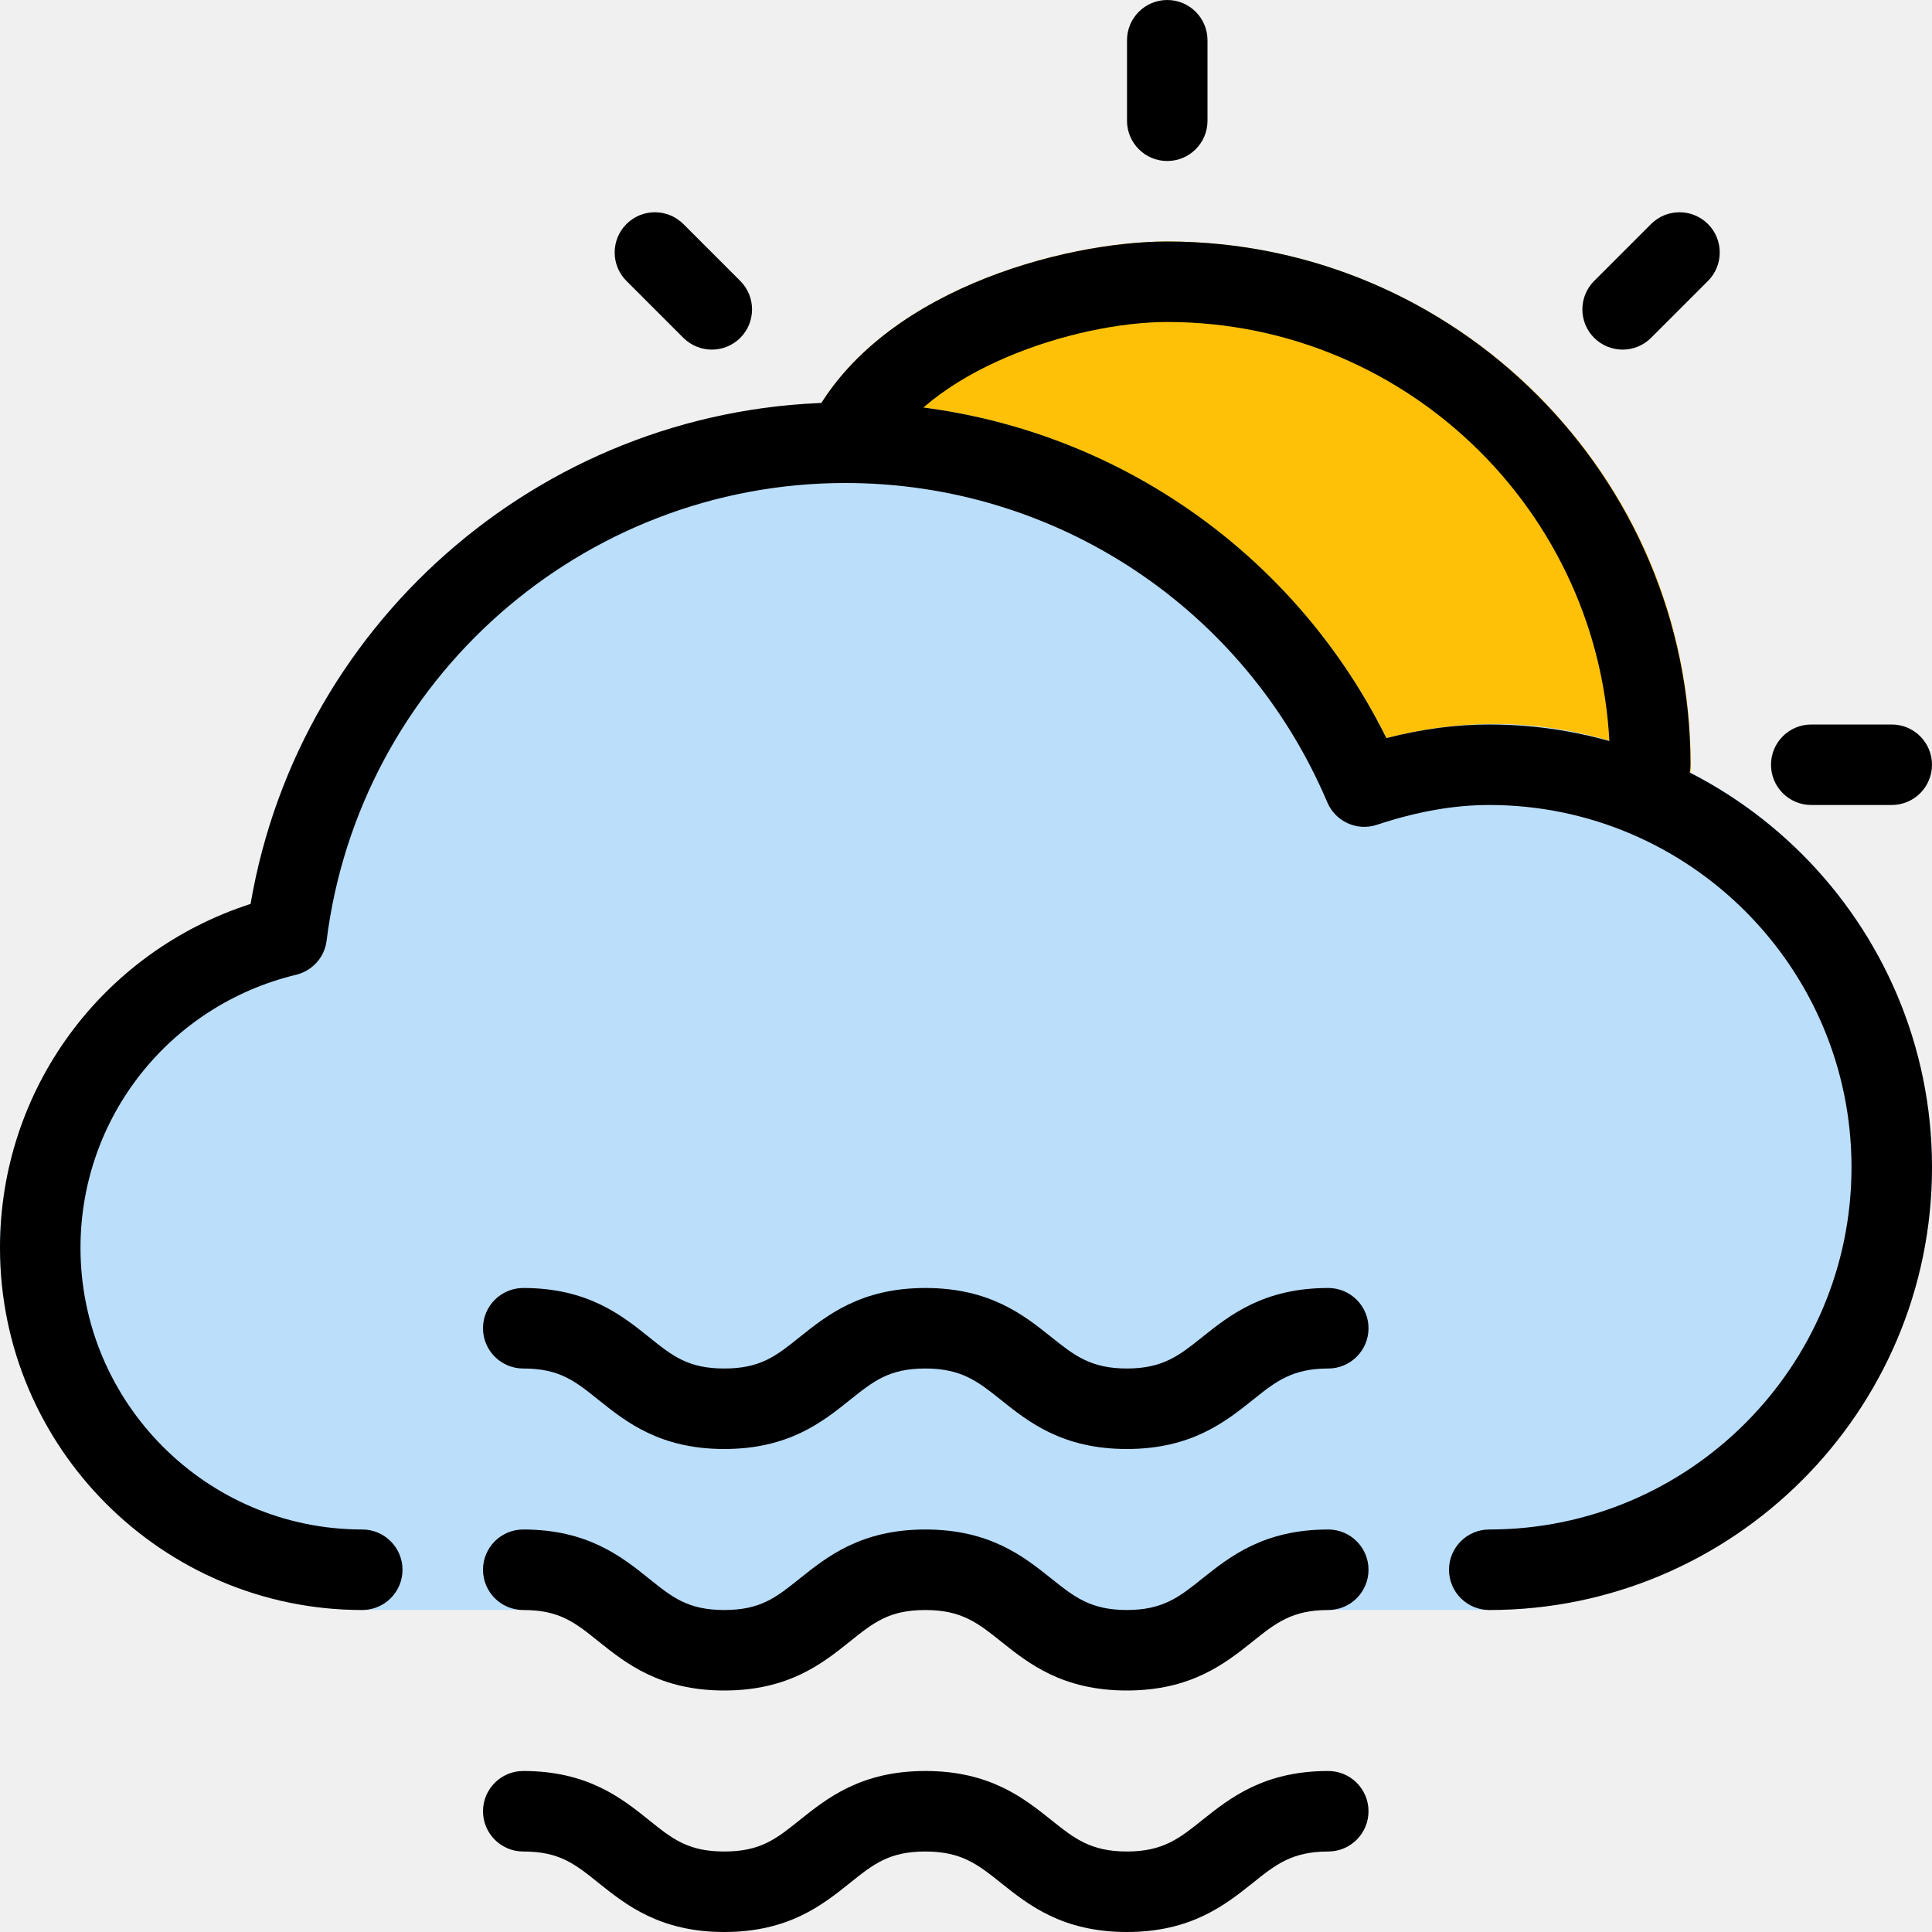
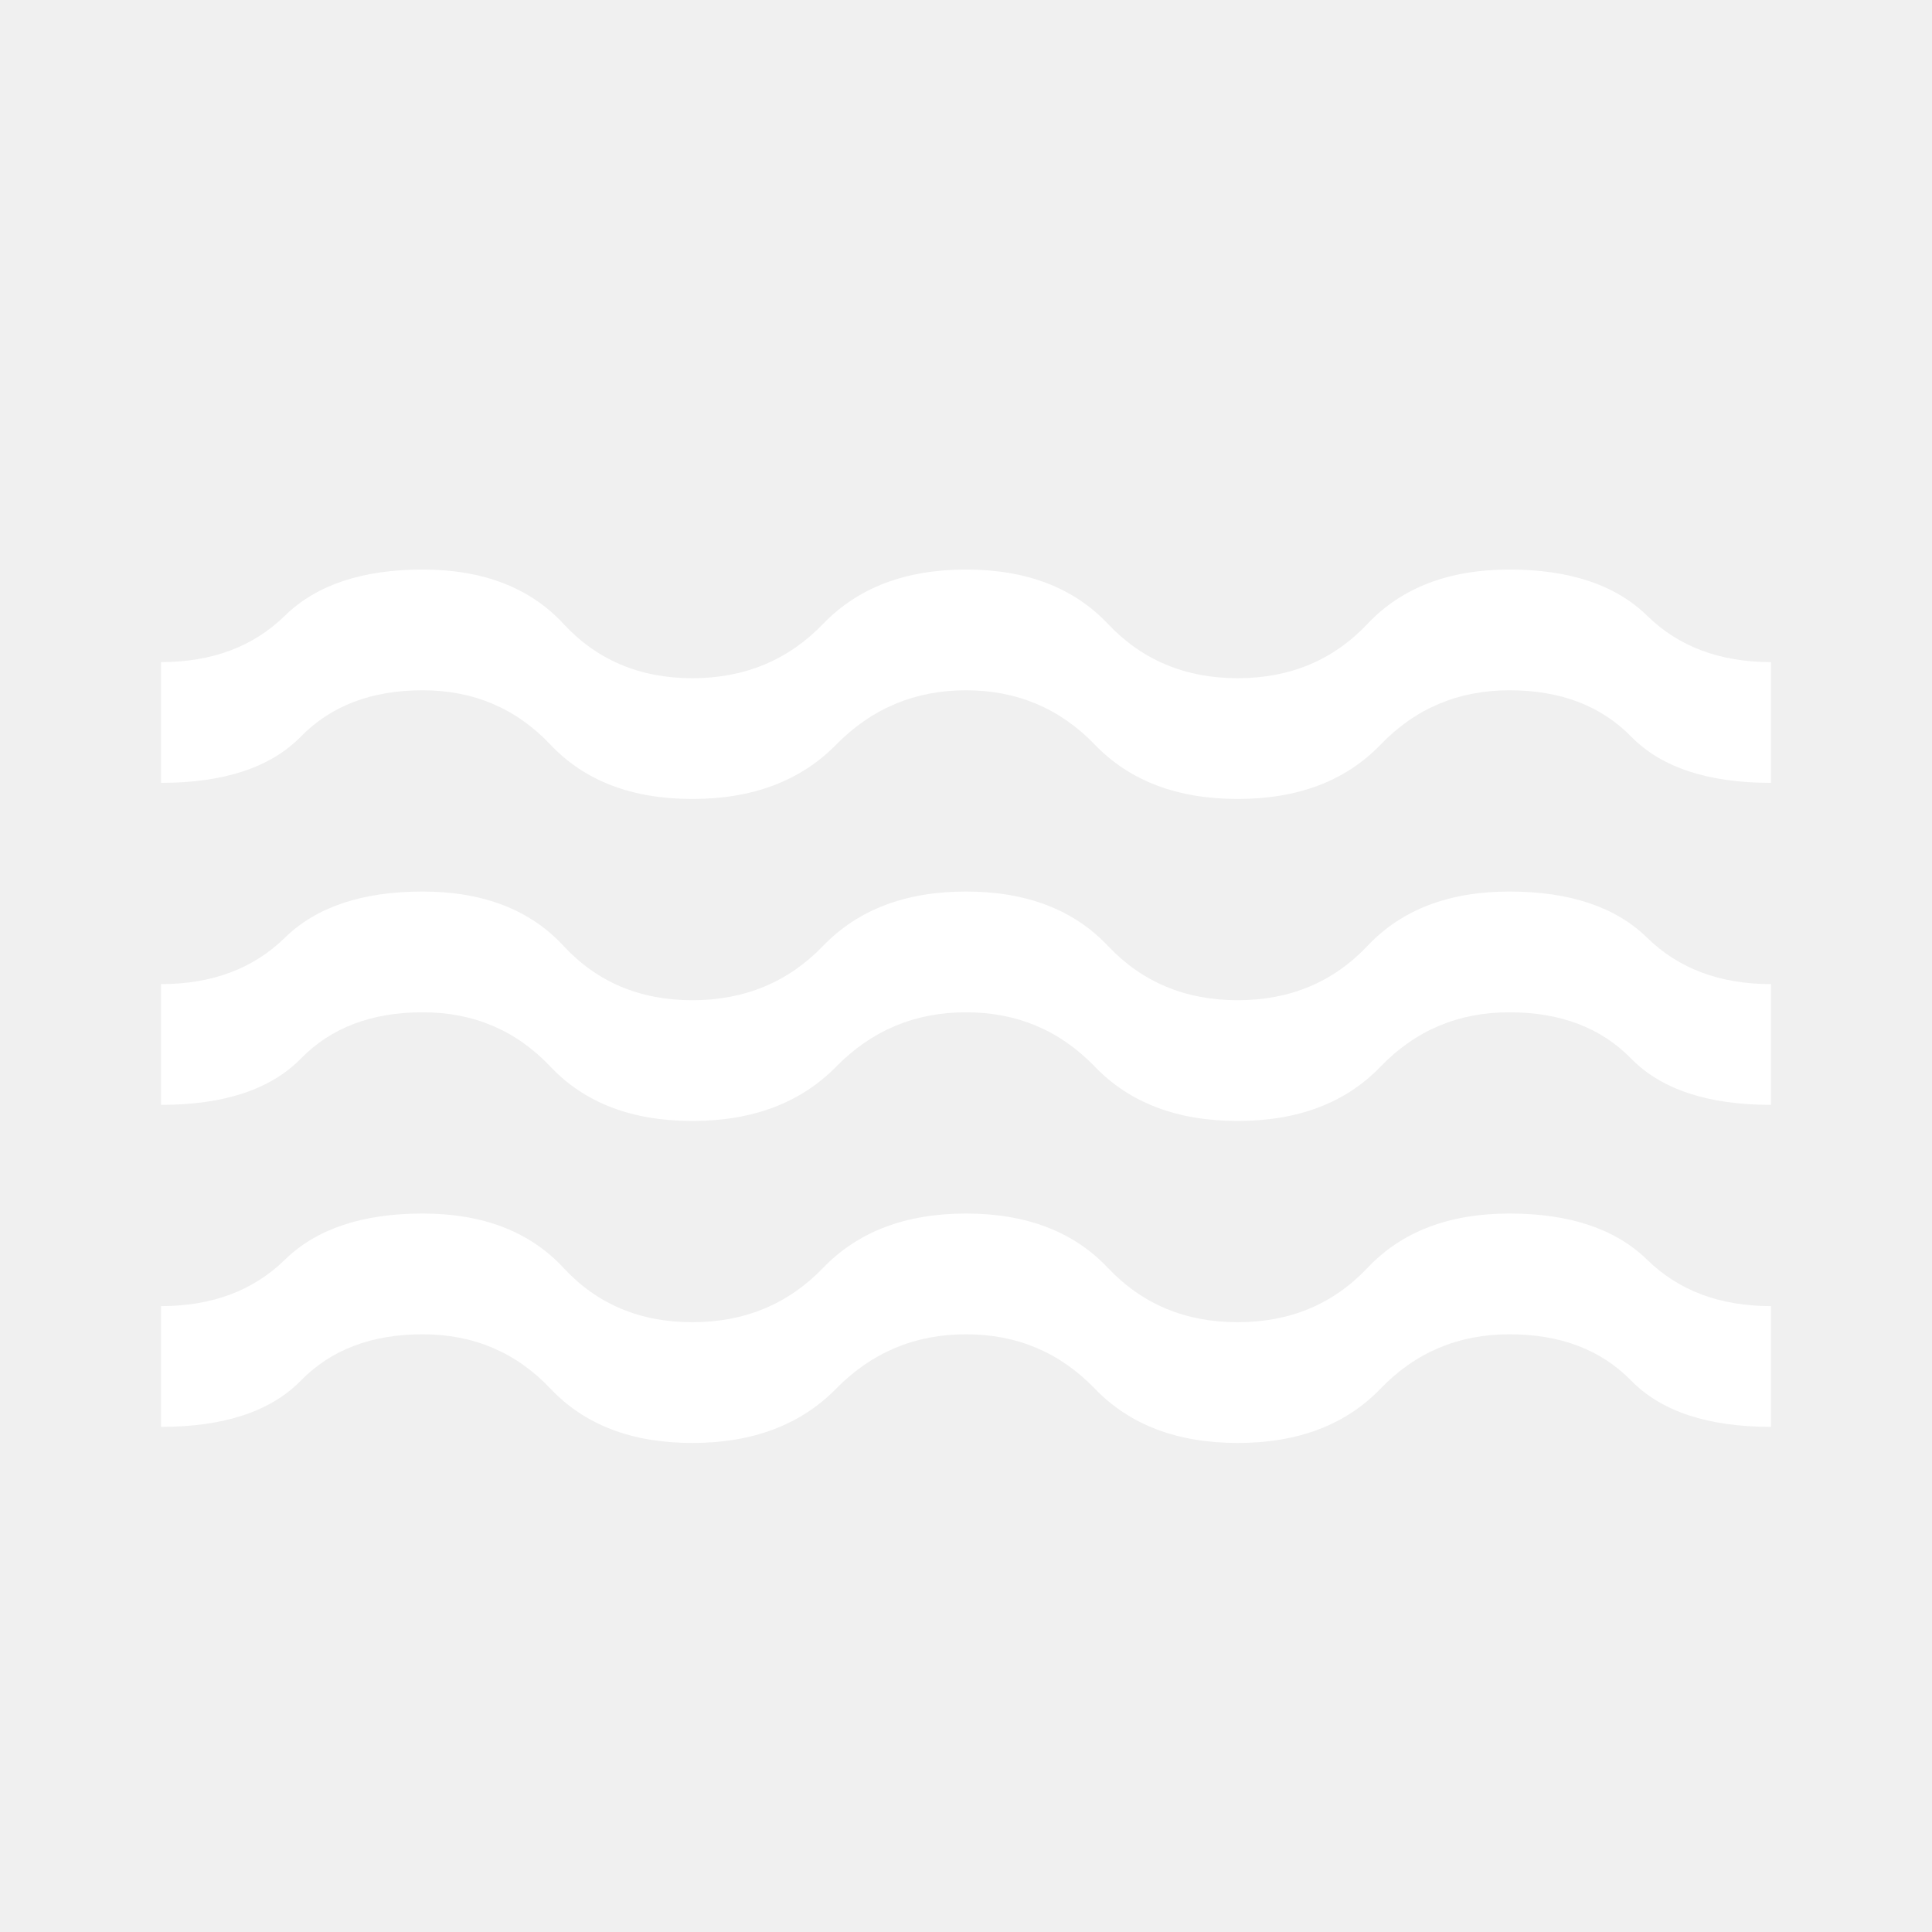
- <svg xmlns="http://www.w3.org/2000/svg" height="512pt" viewBox="0 0 512 512" width="512pt">
-   <path d="m410.602 107.926c-26.152-27.926-63.039-43.926-101.27-43.926-27.562 0-77.715 13.227-94.934 48.684-1.598 3.305-1.387 7.188.555 10.305 1.941 3.113 5.379 5.012 9.047 5.012 55.703 0 105.879 33.215 127.785 84.609 2.176 5.098 7.895 7.699 13.121 5.949 26.219-8.531 46.934-6.312 68.012 2.668 1.344.574 2.773.852 4.18.852 1.941 0 3.883-.531 5.59-1.578 2.965-1.789 4.844-4.926 5.055-8.383 2.562-38.891-10.621-75.883-37.141-104.191zm0 0" fill="#ffc107" />
-   <path d="m441.324 201.602c-23.277-9.941-47.32-12.887-73.879-5.996-27.051-54.336-82.348-88.938-143.445-88.938-78.102 0-144.617 56.641-157.609 132.863-39.426 12.844-66.391 49.344-66.391 91.137 0 52.926 43.07 96 96 96h298.668c64.68 0 117.332-52.629 117.332-117.336 0-46.762-27.734-89.023-70.676-107.73zm0 0" fill="#bbdefb" />
-   <path d="m298.625 384c-17.09 0-26.113-7.211-33.344-12.992-6.059-4.844-10.434-8.34-20.035-8.34-9.578 0-13.715 3.305-19.988 8.32-7.23 5.801-16.234 13.012-33.32 13.012-17.066 0-26.07-7.211-33.305-12.992-6.25-5.035-10.387-8.34-19.965-8.34-5.891 0-10.668-4.781-10.668-10.668s4.777-10.668 10.668-10.668c17.066 0 26.09 7.211 33.32 13.016 6.23 5.012 10.391 8.32 19.949 8.32 9.578 0 13.738-3.309 20.008-8.344 7.234-5.781 16.234-12.992 33.301-12.992 17.09 0 26.113 7.211 33.348 12.992 6.059 4.844 10.43 8.344 20.031 8.344 9.598 0 13.973-3.5 20.008-8.344 7.254-5.781 16.277-12.992 33.367-12.992 5.887 0 10.668 4.781 10.668 10.668s-4.781 10.668-10.668 10.668c-9.602 0-13.973 3.496-20.012 8.34-7.254 5.781-16.277 12.992-33.363 12.992zm0 0" />
-   <path d="m298.625 448c-17.09 0-26.113-7.211-33.344-12.992-6.059-4.844-10.434-8.34-20.035-8.34-9.578 0-13.715 3.305-19.988 8.32-7.23 5.801-16.234 13.012-33.32 13.012-17.066 0-26.07-7.211-33.305-12.992-6.25-5.035-10.387-8.34-19.965-8.34-5.891 0-10.668-4.781-10.668-10.668s4.777-10.668 10.668-10.668c17.066 0 26.09 7.211 33.32 13.016 6.23 5.012 10.391 8.32 19.949 8.32 9.578 0 13.738-3.309 20.008-8.344 7.234-5.781 16.234-12.992 33.301-12.992 17.09 0 26.113 7.211 33.348 12.992 6.059 4.844 10.43 8.344 20.031 8.344 9.598 0 13.973-3.5 20.008-8.344 7.254-5.781 16.277-12.992 33.367-12.992 5.887 0 10.668 4.781 10.668 10.668s-4.781 10.668-10.668 10.668c-9.602 0-13.973 3.496-20.012 8.34-7.254 5.781-16.277 12.992-33.363 12.992zm0 0" />
-   <path d="m298.625 512c-17.09 0-26.113-7.211-33.344-12.992-6.059-4.844-10.434-8.34-20.035-8.34-9.578 0-13.715 3.305-19.988 8.32-7.23 5.801-16.234 13.012-33.32 13.012-17.066 0-26.07-7.211-33.305-12.992-6.25-5.035-10.387-8.34-19.965-8.34-5.891 0-10.668-4.781-10.668-10.668s4.777-10.668 10.668-10.668c17.066 0 26.09 7.211 33.32 13.016 6.23 5.012 10.391 8.32 19.949 8.32 9.578 0 13.738-3.309 20.008-8.344 7.234-5.781 16.234-12.992 33.301-12.992 17.09 0 26.113 7.211 33.348 12.992 6.059 4.844 10.43 8.344 20.031 8.344 9.598 0 13.973-3.5 20.008-8.344 7.254-5.781 16.277-12.992 33.367-12.992 5.887 0 10.668 4.781 10.668 10.668s-4.781 10.668-10.668 10.668c-9.602 0-13.973 3.496-20.012 8.34-7.254 5.781-16.277 12.992-33.363 12.992zm0 0" />
-   <path d="m437.332 213.332c-5.887 0-10.664-4.777-10.664-10.664 0-64.707-52.652-117.336-117.336-117.336-24.297 0-64.125 12.738-75.73 36.652-2.605 5.312-8.961 7.508-14.254 4.926-5.309-2.559-7.508-8.938-4.949-14.227 17.195-35.457 67.352-48.684 94.934-48.684 76.461 0 138.668 62.207 138.668 138.668 0 5.887-4.777 10.664-10.668 10.664zm0 0" />
-   <path d="m309.332 42.668c-5.887 0-10.664-4.781-10.664-10.668v-21.332c0-5.891 4.777-10.668 10.664-10.668 5.891 0 10.668 4.777 10.668 10.668v21.332c0 5.887-4.777 10.668-10.668 10.668zm0 0" />
-   <path d="m188.652 92.652c-2.73 0-5.465-1.047-7.555-3.117l-15.082-15.082c-4.16-4.16-4.16-10.922 0-15.082s10.922-4.16 15.082 0l15.082 15.082c4.16 4.16 4.16 10.922 0 15.082-2.066 2.07-4.797 3.117-7.527 3.117zm0 0" />
-   <path d="m501.332 213.332h-21.332c-5.887 0-10.668-4.777-10.668-10.664 0-5.891 4.781-10.668 10.668-10.668h21.332c5.891 0 10.668 4.777 10.668 10.668 0 5.887-4.777 10.664-10.668 10.664zm0 0" />
-   <path d="m430.016 92.652c-2.73 0-5.461-1.047-7.551-3.117-4.16-4.16-4.16-10.922 0-15.082l15.082-15.082c4.16-4.16 10.922-4.16 15.082 0s4.16 10.922 0 15.082l-15.082 15.082c-2.07 2.07-4.801 3.117-7.531 3.117zm0 0" />
-   <path d="m394.668 426.668c-5.891 0-10.668-4.781-10.668-10.668s4.777-10.668 10.668-10.668c52.926 0 96-43.07 96-96 0-52.926-43.074-96-96-96-9.324 0-19.074 1.707-29.781 5.25-5.293 1.75-10.988-.875-13.145-5.973-21.801-51.395-71.934-84.609-127.742-84.609-69.695 0-128.789 52.137-137.449 121.281-.535 4.414-3.777 8-8.086 9.043-33.621 8.129-57.133 37.891-57.133 72.344 0 41.172 33.496 74.664 74.668 74.664 5.887 0 10.668 4.781 10.668 10.668s-4.781 10.668-10.668 10.668c-52.93 0-96-43.074-96-96 0-41.898 26.965-78.379 66.41-91.117 13.035-76.242 79.551-132.883 157.59-132.883 61.207 0 116.48 34.602 143.402 88.938 9.449-2.41 18.453-3.605 27.266-3.605 64.68 0 117.332 52.629 117.332 117.332 0 64.707-52.652 117.336-117.332 117.336zm0 0" />
+ <svg xmlns="http://www.w3.org/2000/svg" height="48" width="48" viewBox="0 0 48 48" style="fill:#fff">
+   <path d="M4 35.45v-3q1.9 0 3.075-1.15 1.175-1.15 3.425-1.15T14 31.5q1.25 1.35 3.2 1.35 1.95 0 3.25-1.35T24 30.15q2.25 0 3.525 1.35t3.225 1.35q1.95 0 3.225-1.35 1.275-1.35 3.525-1.35t3.425 1.15Q42.1 32.45 44 32.45v3q-2.35 0-3.475-1.15T37.5 33.15q-1.9 0-3.2 1.35-1.3 1.35-3.55 1.35T27.2 34.5q-1.3-1.35-3.2-1.35-1.9 0-3.225 1.35-1.325 1.35-3.575 1.35t-3.525-1.35Q12.4 33.15 10.5 33.15T7.475 34.3Q6.35 35.45 4 35.45Zm0-8v-3q1.9 0 3.075-1.15 1.175-1.15 3.425-1.15T14 23.5q1.25 1.35 3.2 1.35 1.95 0 3.25-1.35T24 22.15q2.25 0 3.525 1.35t3.225 1.35q1.95 0 3.225-1.35 1.275-1.35 3.525-1.35t3.425 1.15Q42.1 24.45 44 24.45v3q-2.35 0-3.475-1.15T37.5 25.15q-1.9 0-3.2 1.35-1.3 1.35-3.55 1.35T27.2 26.5q-1.3-1.35-3.2-1.35-1.9 0-3.225 1.35-1.325 1.35-3.575 1.35t-3.525-1.35Q12.4 25.15 10.5 25.15T7.475 26.3Q6.35 27.45 4 27.45Zm0-8v-3q1.9 0 3.075-1.15 1.175-1.15 3.425-1.15T14 15.5q1.25 1.35 3.2 1.35 1.95 0 3.25-1.35T24 14.15q2.25 0 3.525 1.35t3.225 1.35q1.95 0 3.225-1.35 1.275-1.35 3.525-1.35t3.425 1.15Q42.1 16.45 44 16.45v3q-2.35 0-3.475-1.15T37.5 17.15q-1.9 0-3.2 1.35-1.3 1.35-3.55 1.35T27.2 18.5q-1.3-1.35-3.2-1.35-1.9 0-3.225 1.35-1.325 1.35-3.575 1.35t-3.525-1.35Q12.4 17.15 10.5 17.15T7.475 18.3Q6.35 19.45 4 19.45Z" />
</svg>
